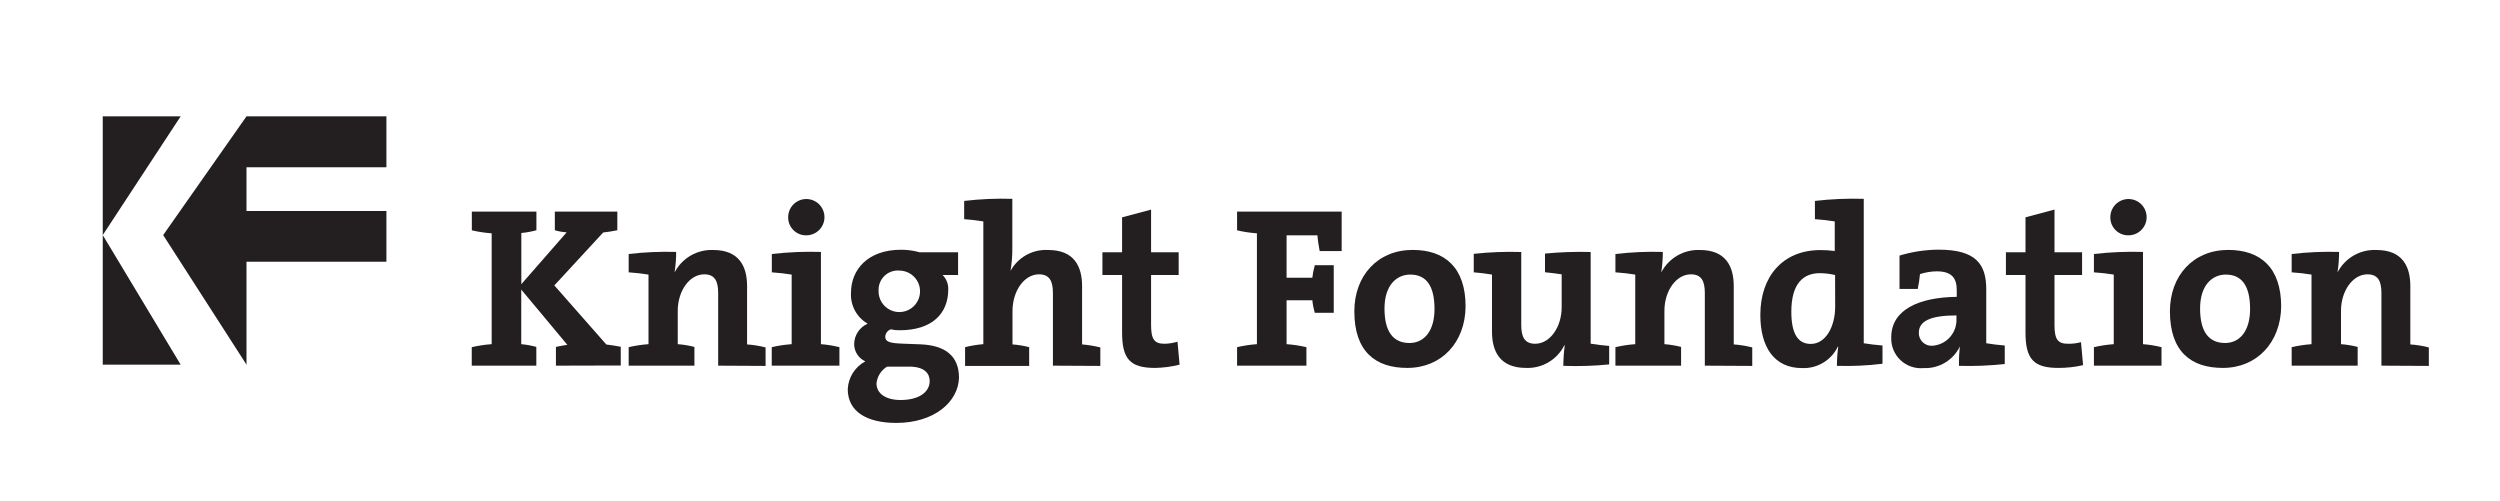
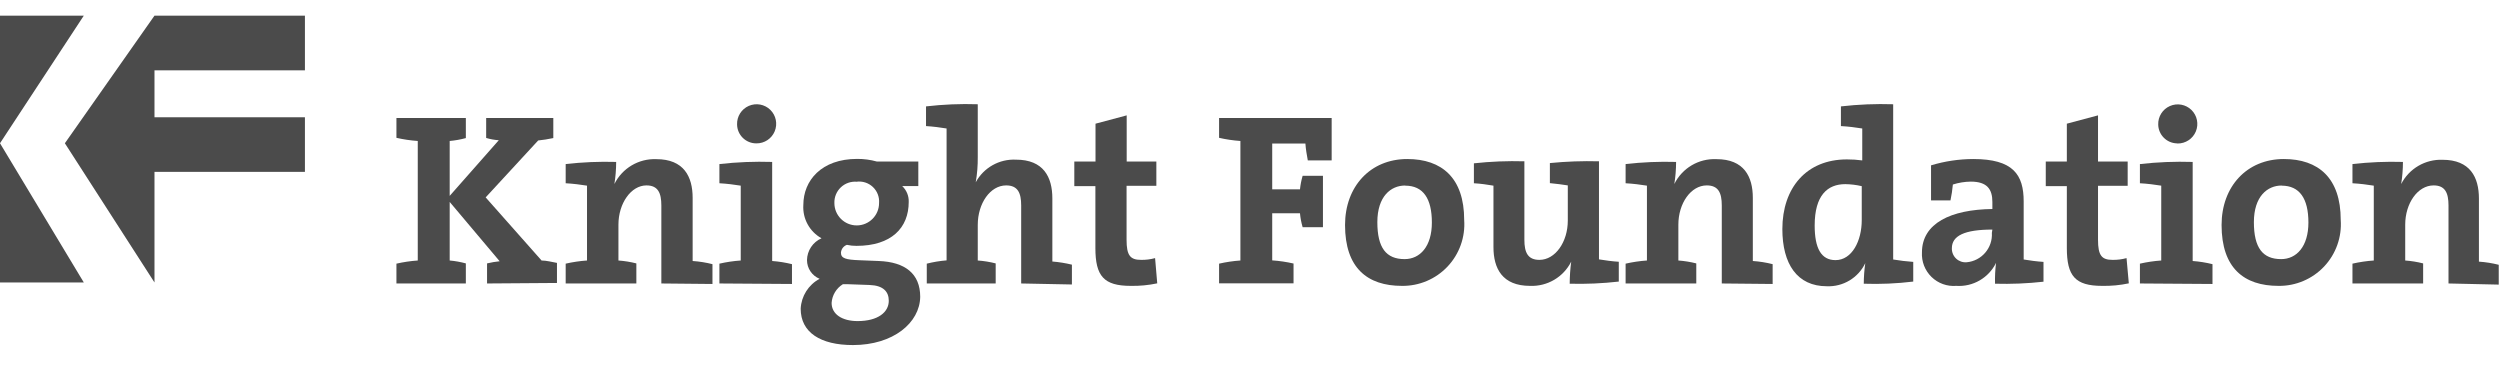
- <svg viewBox="0 0 300 60">
-   <path d="M66.71,43.88V41.63c.47-.11,1-.19,1.37-.25l-5.53-6.63V41.3a10.3,10.3,0,0,1,1.81.33v2.25H56.61V41.66A15.44,15.44,0,0,1,59,41.3V28a15.56,15.56,0,0,1-2.38-.36V25.39h7.75v2.24a10.43,10.43,0,0,1-1.81.33V34.1L68,27.88a6.21,6.21,0,0,1-1.42-.25V25.39h7.5v2.24c-.55.11-1.2.22-1.7.27l-5.86,6.35,6.24,7.09c.52.06,1.18.17,1.73.27v2.25Z" style="fill:#231f20" />
-   <path d="M86.18,43.88V35.17c0-1.4-.38-2.25-1.67-2.25-1.78,0-3.18,2-3.18,4.38v4a11.55,11.55,0,0,1,2,.33v2.25H75.44V41.66a15.45,15.45,0,0,1,2.38-.36V32.95c-.66-.11-1.59-.22-2.38-.27V30.48a39.19,39.19,0,0,1,5.7-.25,15.94,15.94,0,0,1-.19,2.46h0A5,5,0,0,1,85.6,30c3.07,0,4.05,1.94,4.05,4.33v7a12.46,12.46,0,0,1,2.22.36v2.22Z" style="fill:#231f20" />
-   <path d="M92.61,43.88V41.66A15.45,15.45,0,0,1,95,41.3V32.95c-.66-.11-1.59-.22-2.38-.27V30.48a40.65,40.65,0,0,1,5.89-.25V41.3a13.34,13.34,0,0,1,2.22.36v2.22Zm4.13-15.64a2.14,2.14,0,0,1-2.16-2.11,2.18,2.18,0,1,1,2.16,2.11Z" style="fill:#231f20" />
-   <path d="M107.56,50.75c-3.61,0-5.83-1.4-5.83-4.05a4,4,0,0,1,2.11-3.34,2.26,2.26,0,0,1-1.34-2.08,2.71,2.71,0,0,1,1.62-2.44,4,4,0,0,1-2-3.72c0-2.74,2-5.15,6-5.15a8.05,8.05,0,0,1,2.22.3h4.63V33h-1.86a2.31,2.31,0,0,1,.68,1.73c0,2.9-1.94,4.9-5.83,4.9a4.72,4.72,0,0,1-1.07-.11,1,1,0,0,0-.66.87c0,.63.52.79,2.11.85l2.11.08c2.93.11,4.63,1.37,4.63,4C115,48.25,112.08,50.75,107.56,50.75ZM109.43,44,107.07,44h-.63A2.67,2.67,0,0,0,105.18,46c0,1.26,1.15,2,2.9,2,2.27,0,3.48-1,3.48-2.27C111.56,44.8,110.93,44.09,109.43,44Zm-1.48-11.53a2.31,2.31,0,0,0-2.52,2.38,2.49,2.49,0,1,0,2.52-2.38Z" style="fill:#231f20" />
-   <path d="M126.35,43.88V35.17c0-1.4-.38-2.25-1.67-2.25-1.78,0-3.18,2-3.18,4.41v4a11.13,11.13,0,0,1,2,.33v2.25h-7.69V41.66A13.32,13.32,0,0,1,118,41.3V26.57c-.66-.11-1.56-.22-2.3-.27V24.11a38.89,38.89,0,0,1,5.78-.25v5.89a15.66,15.66,0,0,1-.22,2.76h0A4.84,4.84,0,0,1,125.8,30c3.07,0,4.05,1.94,4.05,4.33v7a14,14,0,0,1,2.19.36v2.22Z" style="fill:#231f20" />
-   <path d="M138.59,44.15c-3,0-3.94-1.09-3.94-4.27V33h-2.36V30.27h2.36V26.08l3.48-.93v5.12h3.31V33h-3.31v6c0,1.75.41,2.25,1.61,2.25A5.55,5.55,0,0,0,141.3,41l.25,2.76A13,13,0,0,1,138.59,44.15Z" style="fill:#231f20" />
-   <path d="M158.36,30.13c-.11-.63-.22-1.23-.27-1.89h-3.7v5.09h3.09a8.57,8.57,0,0,1,.3-1.51h2.27v5.72h-2.27a8.09,8.09,0,0,1-.3-1.51h-3.09V41.3a15.41,15.41,0,0,1,2.38.36v2.22h-8.32V41.66a15.43,15.43,0,0,1,2.38-.36V28a15.55,15.55,0,0,1-2.38-.36V25.39H161v4.74Z" style="fill:#231f20" />
-   <path d="M168.87,44.15c-3.86,0-6.35-2-6.35-6.79,0-4.3,2.82-7.37,7-7.37,3.86,0,6.35,2.11,6.35,6.79C175.83,41.08,173,44.15,168.87,44.15Zm.36-11.2c-1.59,0-3.09,1.21-3.09,4.08,0,2.71,1,4.13,3,4.13,1.73,0,3-1.4,3-4.08S171.23,32.95,169.23,32.95Z" style="fill:#231f20" />
-   <path d="M187.6,43.9a19.61,19.61,0,0,1,.17-2.46h-.05a4.92,4.92,0,0,1-4.6,2.71c-3.09,0-4.08-1.94-4.08-4.33V32.95c-.66-.11-1.48-.22-2.19-.27V30.46a41.14,41.14,0,0,1,5.7-.22V39c0,1.4.38,2.25,1.67,2.25,1.78,0,3.18-2,3.18-4.38V32.92c-.58-.08-1.32-.19-2-.25V30.43a43.83,43.83,0,0,1,5.48-.19v11c.66.11,1.51.22,2.22.27v2.22A39.34,39.34,0,0,1,187.6,43.9Z" style="fill:#231f20" />
-   <path d="M204.58,43.88V35.17c0-1.4-.38-2.25-1.67-2.25-1.78,0-3.18,2-3.18,4.38v4a11.52,11.52,0,0,1,2,.33v2.25h-7.88V41.66a15.45,15.45,0,0,1,2.38-.36V32.95c-.66-.11-1.59-.22-2.38-.27V30.48a39.18,39.18,0,0,1,5.69-.25,15.82,15.82,0,0,1-.19,2.46h0A5,5,0,0,1,204,30c3.07,0,4.05,1.94,4.05,4.33v7a12.46,12.46,0,0,1,2.22.36v2.22Z" style="fill:#231f20" />
-   <path d="M220.43,43.9a16.87,16.87,0,0,1,.16-2.3h-.05a4.55,4.55,0,0,1-4.3,2.57c-3.31,0-5-2.49-5-6.38,0-4.6,2.68-7.78,7.2-7.78a12.46,12.46,0,0,1,1.73.11V26.57c-.66-.11-1.59-.22-2.38-.27V24.11a40.2,40.2,0,0,1,5.86-.25V41.19c.66.11,1.56.22,2.25.27v2.19A35.66,35.66,0,0,1,220.43,43.9ZM220.21,33a8.56,8.56,0,0,0-1.83-.22c-2,0-3.42,1.26-3.42,4.63,0,2.55.74,3.86,2.33,3.86,1.83,0,2.93-2.13,2.93-4.46Z" style="fill:#231f20" />
-   <path d="M235.08,43.9a15.87,15.87,0,0,1,.11-2.33l0,0a4.61,4.61,0,0,1-4.35,2.6,3.55,3.55,0,0,1-3.89-3.7c0-3.26,3.23-4.79,7.86-4.85v-.79c0-1.45-.58-2.27-2.41-2.27a6.8,6.8,0,0,0-2,.33,15.3,15.3,0,0,1-.27,1.78h-2.19v-4a16.48,16.48,0,0,1,4.71-.71c4.46,0,5.7,1.75,5.7,4.74v6.49c.66.11,1.51.22,2.22.27v2.22A39.13,39.13,0,0,1,235.08,43.9Zm-.3-6.05c-3.12,0-4.52.68-4.52,2.08a1.52,1.52,0,0,0,1.64,1.56,3.1,3.1,0,0,0,2.87-3.29Z" style="fill:#231f20" />
-   <path d="M247,44.15c-3,0-3.94-1.09-3.94-4.27V33h-2.35V30.27h2.35V26.08l3.48-.93v5.12h3.31V33h-3.31v6c0,1.75.41,2.25,1.62,2.25a5.54,5.54,0,0,0,1.56-.19l.25,2.76A13,13,0,0,1,247,44.15Z" style="fill:#231f20" />
-   <path d="M251.27,43.88V41.66a15.44,15.44,0,0,1,2.38-.36V32.95c-.66-.11-1.59-.22-2.38-.27V30.48a40.65,40.65,0,0,1,5.89-.25V41.3a13.35,13.35,0,0,1,2.22.36v2.22Zm4.13-15.64a2.14,2.14,0,0,1-2.16-2.11,2.18,2.18,0,1,1,2.16,2.11Z" style="fill:#231f20" />
-   <path d="M266.74,44.15c-3.86,0-6.35-2-6.35-6.79,0-4.3,2.82-7.37,7-7.37,3.86,0,6.35,2.11,6.35,6.79C273.69,41.08,270.84,44.15,266.74,44.15Zm.36-11.2c-1.59,0-3.09,1.21-3.09,4.08,0,2.71,1,4.13,3,4.13,1.73,0,3-1.4,3-4.08S269.09,32.95,267.09,32.95Z" style="fill:#231f20" />
-   <path d="M285.77,43.88V35.17c0-1.4-.38-2.25-1.67-2.25-1.78,0-3.18,2-3.18,4.38v4a11.53,11.53,0,0,1,2,.33v2.25H275V41.66a15.41,15.41,0,0,1,2.38-.36V32.95c-.66-.11-1.59-.22-2.38-.27V30.48a39.16,39.16,0,0,1,5.69-.25,15.82,15.82,0,0,1-.19,2.46h0A5,5,0,0,1,285.19,30c3.07,0,4.05,1.94,4.05,4.33v7a12.49,12.49,0,0,1,2.22.36v2.22Z" style="fill:#231f20" />
-   <polygon points="12.33 13.96 21.68 13.96 12.33 28.21 21.68 43.76 12.33 43.76 12.33 13.96" style="fill:#231f20" />
-   <polygon points="29.58 13.96 46.37 13.96 46.37 20.07 29.58 20.07 29.58 25.32 46.37 25.32 46.37 31.41 29.58 31.41 29.58 43.76 19.58 28.21 29.58 13.96" style="fill:#231f20" />
-   <rect width="300" height="60" style="fill:none" />
+ <svg xmlns="http://www.w3.org/2000/svg" viewBox="0 0 198.08 29.53">
+   <path d="M38.59,22.46V20.87c.33-.08.68-.14,1-.17L35.63,16v4.64a7.31,7.31,0,0,1,1.28.23v1.59h-5.5V20.89a11,11,0,0,1,1.69-.25V11.17a11,11,0,0,1-1.69-.25V9.35h5.5v1.59a7.4,7.4,0,0,1-1.28.23v4.35l3.89-4.41a4.4,4.4,0,0,1-1-.18V9.35h5.32v1.59c-.39.08-.85.16-1.2.19l-4.16,4.51,4.43,5c.37,0,.84.12,1.22.19v1.59Z" style="fill:#4b4b4b" />
+   <path d="M52.4,22.46V16.28c0-1-.27-1.59-1.18-1.59C50,14.69,49,16.11,49,17.8v2.84a8.19,8.19,0,0,1,1.42.23v1.59h-5.6V20.89a11,11,0,0,1,1.69-.25V14.71c-.47-.08-1.13-.16-1.69-.19V13a27.81,27.81,0,0,1,4-.17,11.31,11.31,0,0,1-.14,1.75h0A3.55,3.55,0,0,1,52,12.61c2.18,0,2.88,1.38,2.88,3.07v5a8.85,8.85,0,0,1,1.57.25v1.57Z" style="fill:#4b4b4b" />
+   <path d="M57,22.46V20.89a11,11,0,0,1,1.69-.25V14.71c-.47-.08-1.13-.16-1.69-.19V13a28.85,28.85,0,0,1,4.18-.17v7.85a9.47,9.47,0,0,1,1.57.25v1.57Zm2.93-11.1a1.52,1.52,0,0,1-1.53-1.5,1.55,1.55,0,1,1,1.53,1.5Z" style="fill:#4b4b4b" />
+   <path d="M67.58,27.34c-2.57,0-4.14-1-4.14-2.88a2.84,2.84,0,0,1,1.5-2.37,1.6,1.6,0,0,1-1-1.48,1.92,1.92,0,0,1,1.15-1.73,2.82,2.82,0,0,1-1.44-2.64c0-1.94,1.44-3.65,4.26-3.65a5.71,5.71,0,0,1,1.57.21h3.28v1.94H71.48A1.64,1.64,0,0,1,72,16c0,2.06-1.38,3.48-4.14,3.48a3.35,3.35,0,0,1-.76-.08.71.71,0,0,0-.47.62c0,.45.37.56,1.5.6l1.5.06c2.08.08,3.28,1,3.28,2.84C72.88,25.57,70.78,27.34,67.58,27.34Zm1.32-4.76-1.67-.06h-.45A1.89,1.89,0,0,0,65.89,24c0,.89.82,1.44,2.06,1.44,1.61,0,2.47-.7,2.47-1.61C70.42,23.12,70,22.62,68.9,22.58Zm-1-8.18a1.64,1.64,0,0,0-1.79,1.69,1.77,1.77,0,0,0,3.54,0A1.58,1.58,0,0,0,67.85,14.4Z" style="fill:#4b4b4b" />
+   <path d="M80.91,22.46V16.28c0-1-.27-1.59-1.19-1.59-1.26,0-2.25,1.42-2.25,3.13v2.82a7.9,7.9,0,0,1,1.42.23v1.59H73.43V20.89A9.45,9.45,0,0,1,75,20.63V10.18c-.47-.08-1.11-.16-1.63-.19V8.43a27.6,27.6,0,0,1,4.1-.17v4.18a11.11,11.11,0,0,1-.16,2h0a3.44,3.44,0,0,1,3.19-1.79c2.18,0,2.88,1.38,2.88,3.07v5a9.92,9.92,0,0,1,1.55.25v1.57Z" style="fill:#4b4b4b" />
+   <path d="M89.59,22.65c-2.14,0-2.8-.78-2.8-3v-4.9H85.12V12.8H86.8v-3l2.47-.66V12.8h2.35v1.92H89.26V19c0,1.24.29,1.59,1.15,1.59a3.94,3.94,0,0,0,1.11-.14l.17,2A9.23,9.23,0,0,1,89.59,22.65Z" style="fill:#4b4b4b" />
+   <path d="M103.62,12.71c-.08-.45-.16-.87-.19-1.34H100.8V15H103a6.08,6.08,0,0,1,.21-1.07h1.61V18h-1.61A5.74,5.74,0,0,1,103,16.9h-2.2v3.73a10.93,10.93,0,0,1,1.69.25v1.57H96.59V20.89a11,11,0,0,1,1.69-.25V11.17a11,11,0,0,1-1.69-.25V9.35h8.92v3.36Z" style="fill:#4b4b4b" />
+   <path d="M111.08,22.65c-2.74,0-4.51-1.42-4.51-4.82,0-3.05,2-5.23,4.93-5.23,2.74,0,4.51,1.5,4.51,4.82A4.88,4.88,0,0,1,111.08,22.65Zm.25-7.95c-1.13,0-2.2.86-2.2,2.9s.7,2.93,2.16,2.93c1.22,0,2.16-1,2.16-2.9S112.76,14.71,111.34,14.71Z" style="fill:#4b4b4b" />
+   <path d="M124.37,22.48a13.92,13.92,0,0,1,.12-1.75h0a3.49,3.49,0,0,1-3.26,1.92c-2.2,0-2.9-1.38-2.9-3.07V14.71c-.47-.08-1-.16-1.55-.19V12.94a29.2,29.2,0,0,1,4-.16V19c0,1,.27,1.59,1.19,1.59,1.26,0,2.25-1.42,2.25-3.11V14.69c-.41-.06-.93-.14-1.42-.18V12.92a31.1,31.1,0,0,1,3.89-.14v7.77c.47.08,1.07.16,1.57.19v1.57A27.92,27.92,0,0,1,124.37,22.48Z" style="fill:#4b4b4b" />
+   <path d="M136.42,22.46V16.28c0-1-.27-1.59-1.19-1.59-1.26,0-2.25,1.42-2.25,3.11v2.84a8.18,8.18,0,0,1,1.42.23v1.59h-5.6V20.89a11,11,0,0,1,1.69-.25V14.71c-.47-.08-1.13-.16-1.69-.19V13a27.8,27.8,0,0,1,4-.17,11.22,11.22,0,0,1-.14,1.75h0A3.54,3.54,0,0,1,136,12.61c2.18,0,2.88,1.38,2.88,3.07v5a8.84,8.84,0,0,1,1.57.25v1.57Z" style="fill:#4b4b4b" />
+   <path d="M147.67,22.48a12,12,0,0,1,.12-1.63h0a3.23,3.23,0,0,1-3.05,1.83c-2.35,0-3.52-1.77-3.52-4.53,0-3.26,1.9-5.52,5.11-5.52a8.84,8.84,0,0,1,1.22.08V10.18c-.47-.08-1.13-.16-1.69-.19V8.43A28.53,28.53,0,0,1,150,8.26v12.3c.47.08,1.11.16,1.59.19v1.56A25.3,25.3,0,0,1,147.67,22.48Zm-.16-7.73a6.07,6.07,0,0,0-1.3-.16c-1.42,0-2.43.89-2.43,3.28,0,1.81.52,2.74,1.65,2.74,1.3,0,2.08-1.51,2.08-3.17Z" style="fill:#4b4b4b" />
+   <path d="M158.07,22.48a11.26,11.26,0,0,1,.08-1.65l0,0A3.27,3.27,0,0,1,155,22.65,2.52,2.52,0,0,1,152.28,20c0-2.31,2.29-3.4,5.58-3.44V16c0-1-.41-1.61-1.71-1.61a4.83,4.83,0,0,0-1.42.23,10.86,10.86,0,0,1-.19,1.26H153V13.1a11.69,11.69,0,0,1,3.34-.5c3.17,0,4,1.24,4,3.36v4.6c.47.08,1.07.16,1.57.19v1.57A27.77,27.77,0,0,1,158.07,22.48Zm-.21-4.29c-2.21,0-3.21.49-3.21,1.48a1.08,1.08,0,0,0,1.17,1.11,2.2,2.2,0,0,0,2-2.33Z" style="fill:#4b4b4b" />
+   <path d="M166.56,22.65c-2.14,0-2.8-.78-2.8-3v-4.9h-1.67V12.8h1.67v-3l2.47-.66V12.8h2.35v1.92h-2.35V19c0,1.24.29,1.59,1.15,1.59a3.93,3.93,0,0,0,1.11-.14l.18,2A9.24,9.24,0,0,1,166.56,22.65Z" style="fill:#4b4b4b" />
+   <path d="M169.55,22.46V20.89a11,11,0,0,1,1.69-.25V14.71c-.47-.08-1.13-.16-1.69-.19V13a28.85,28.85,0,0,1,4.18-.17v7.85a9.47,9.47,0,0,1,1.57.25v1.57Zm2.93-11.1A1.52,1.52,0,0,1,171,9.87a1.55,1.55,0,1,1,1.53,1.5Z" style="fill:#4b4b4b" />
+   <path d="M180.53,22.65c-2.74,0-4.51-1.42-4.51-4.82,0-3.05,2-5.23,4.93-5.23,2.74,0,4.51,1.5,4.51,4.82A4.88,4.88,0,0,1,180.53,22.65Zm.25-7.95c-1.13,0-2.2.86-2.2,2.9s.7,2.93,2.16,2.93c1.22,0,2.16-1,2.16-2.9S182.2,14.71,180.78,14.71Z" style="fill:#4b4b4b" />
+   <path d="M194,22.46V16.28c0-1-.27-1.59-1.18-1.59-1.26,0-2.25,1.42-2.25,3.11v2.84a8.18,8.18,0,0,1,1.42.23v1.59h-5.6V20.89a10.93,10.93,0,0,1,1.69-.25V14.71c-.47-.08-1.13-.16-1.69-.19V13a27.79,27.79,0,0,1,4-.17,11.22,11.22,0,0,1-.14,1.75h0a3.54,3.54,0,0,1,3.28-1.92c2.18,0,2.88,1.38,2.88,3.07v5a8.87,8.87,0,0,1,1.57.25v1.57Z" style="fill:#4b4b4b" />
+   <polygon points="0 1.24 6.64 1.24 0 11.35 6.64 22.38 0 22.38 0 1.24" style="fill:#4b4b4b" />
+   <polygon points="12.24 1.24 24.16 1.24 24.16 5.57 12.24 5.57 12.24 9.29 24.16 9.29 24.16 13.62 12.24 13.62 12.24 22.38 5.14 11.35 12.24 1.24" style="fill:#4b4b4b" />
</svg>
